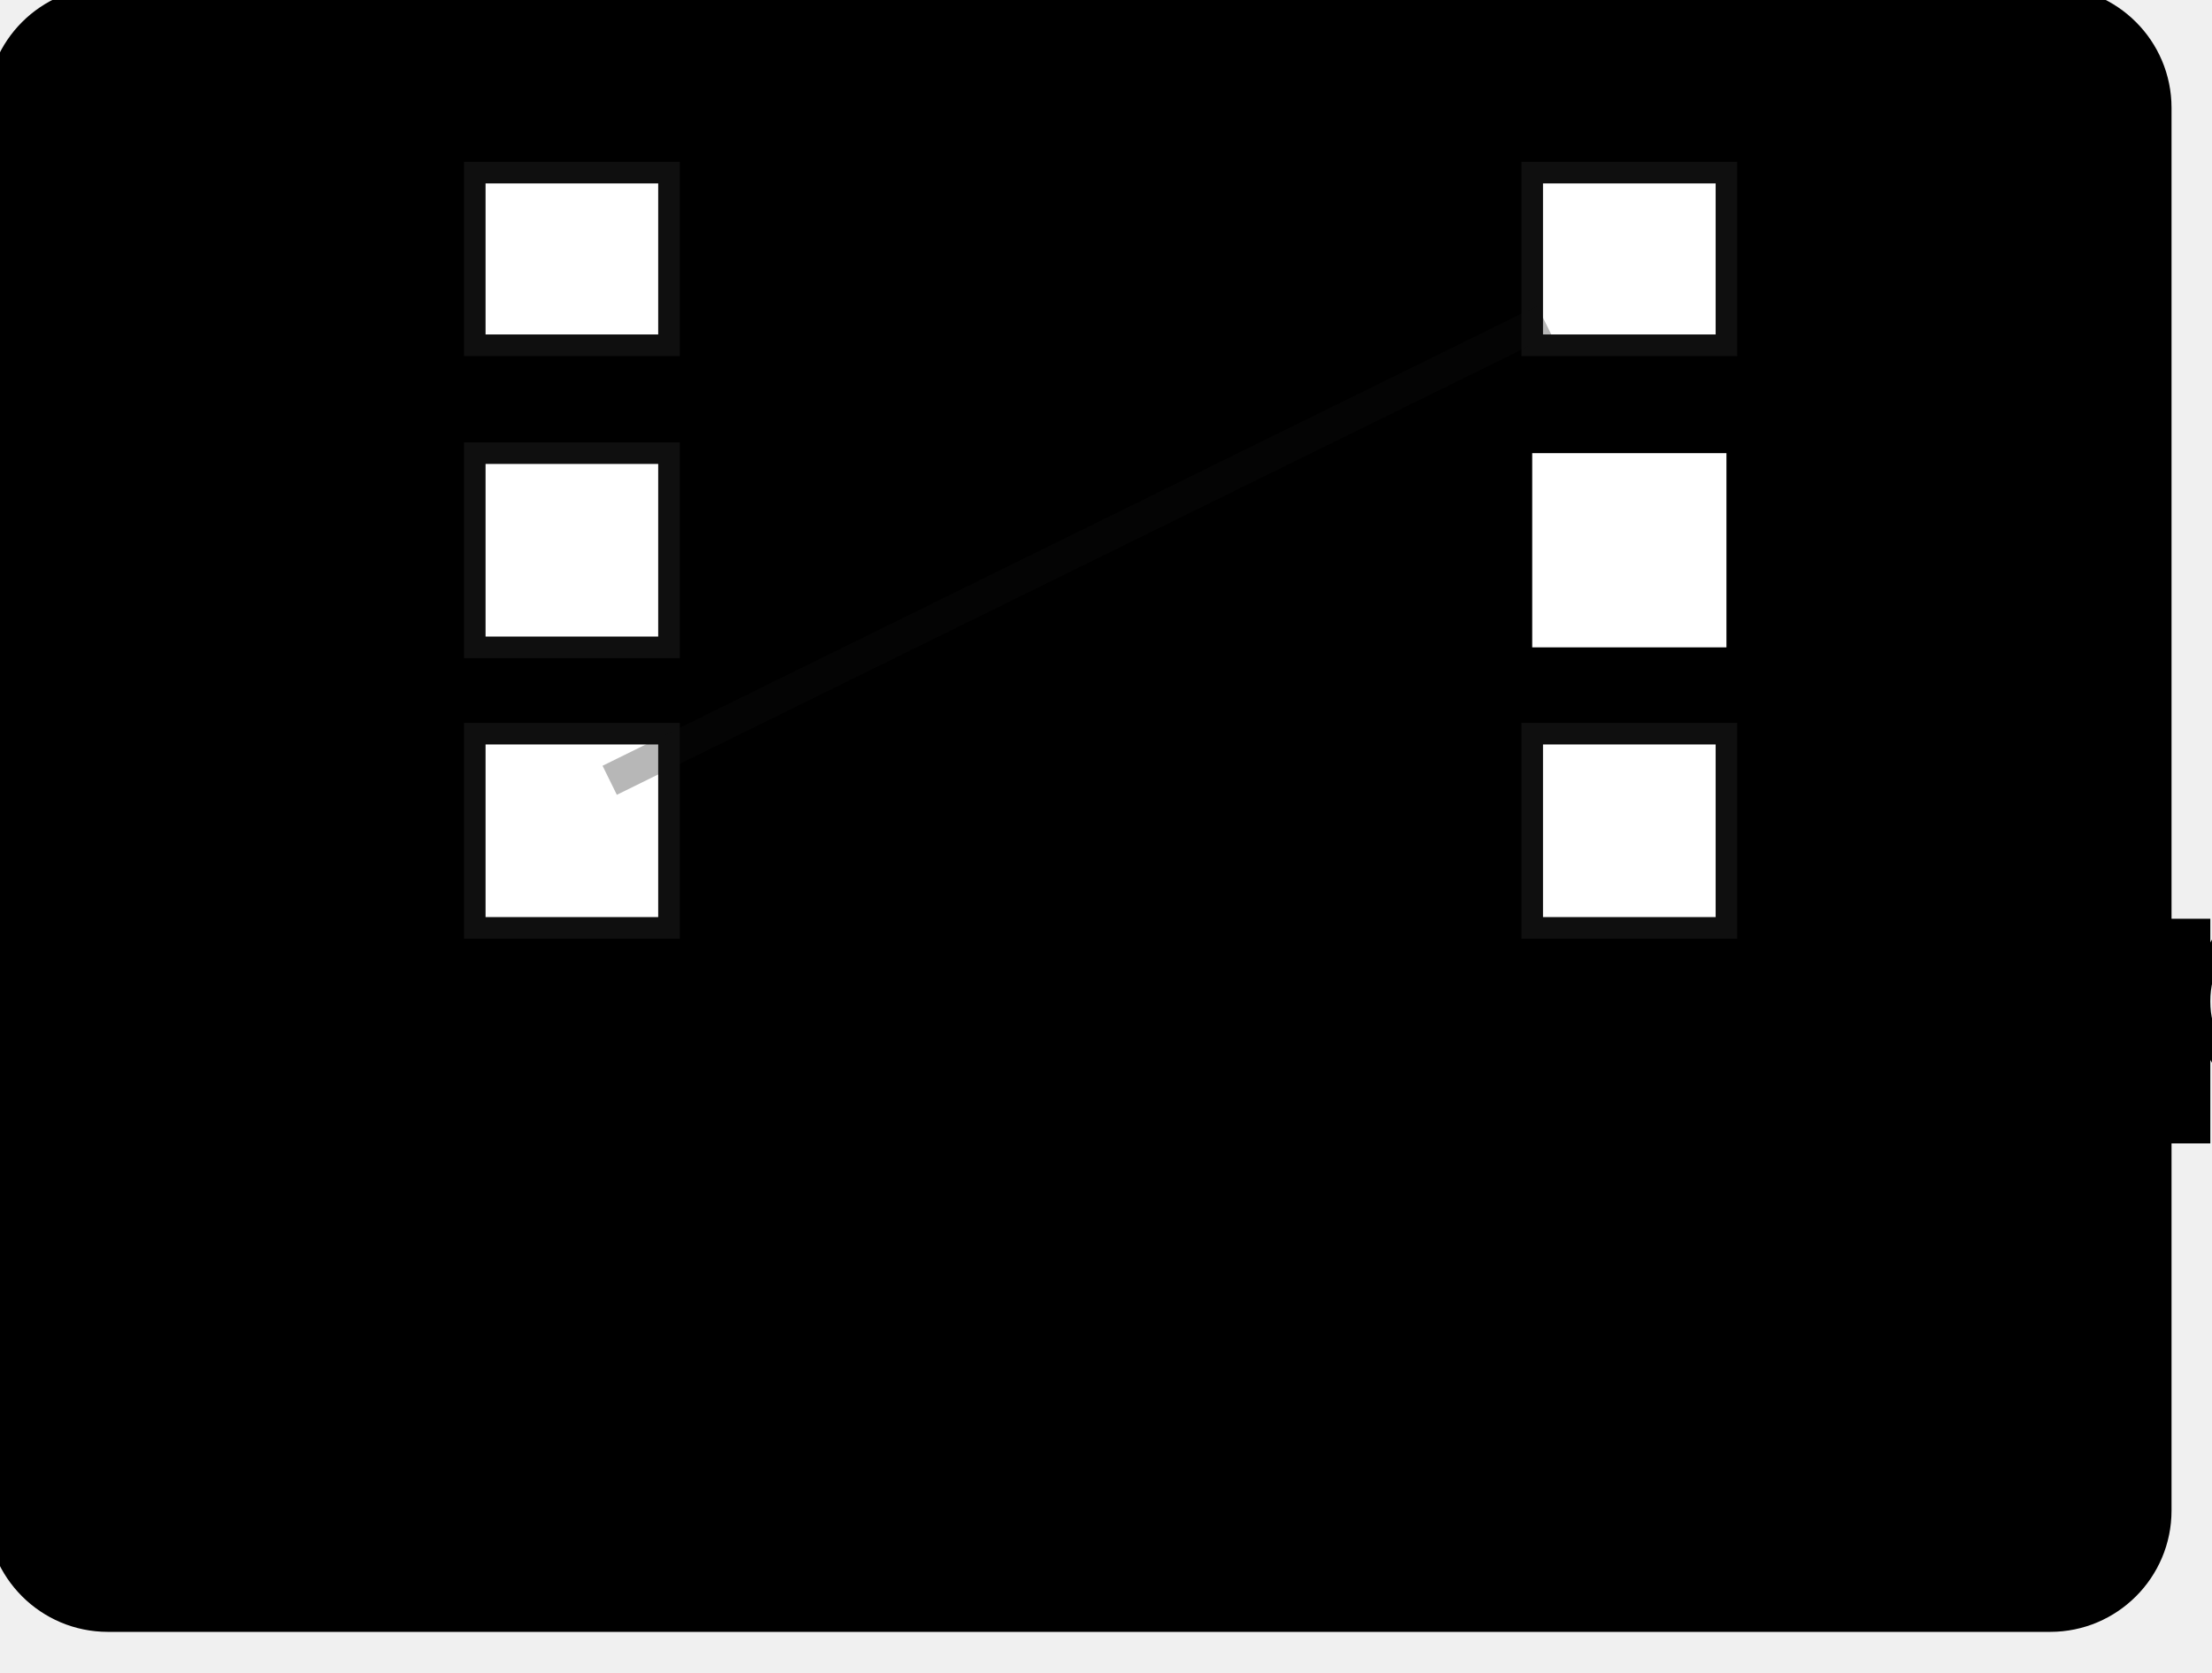
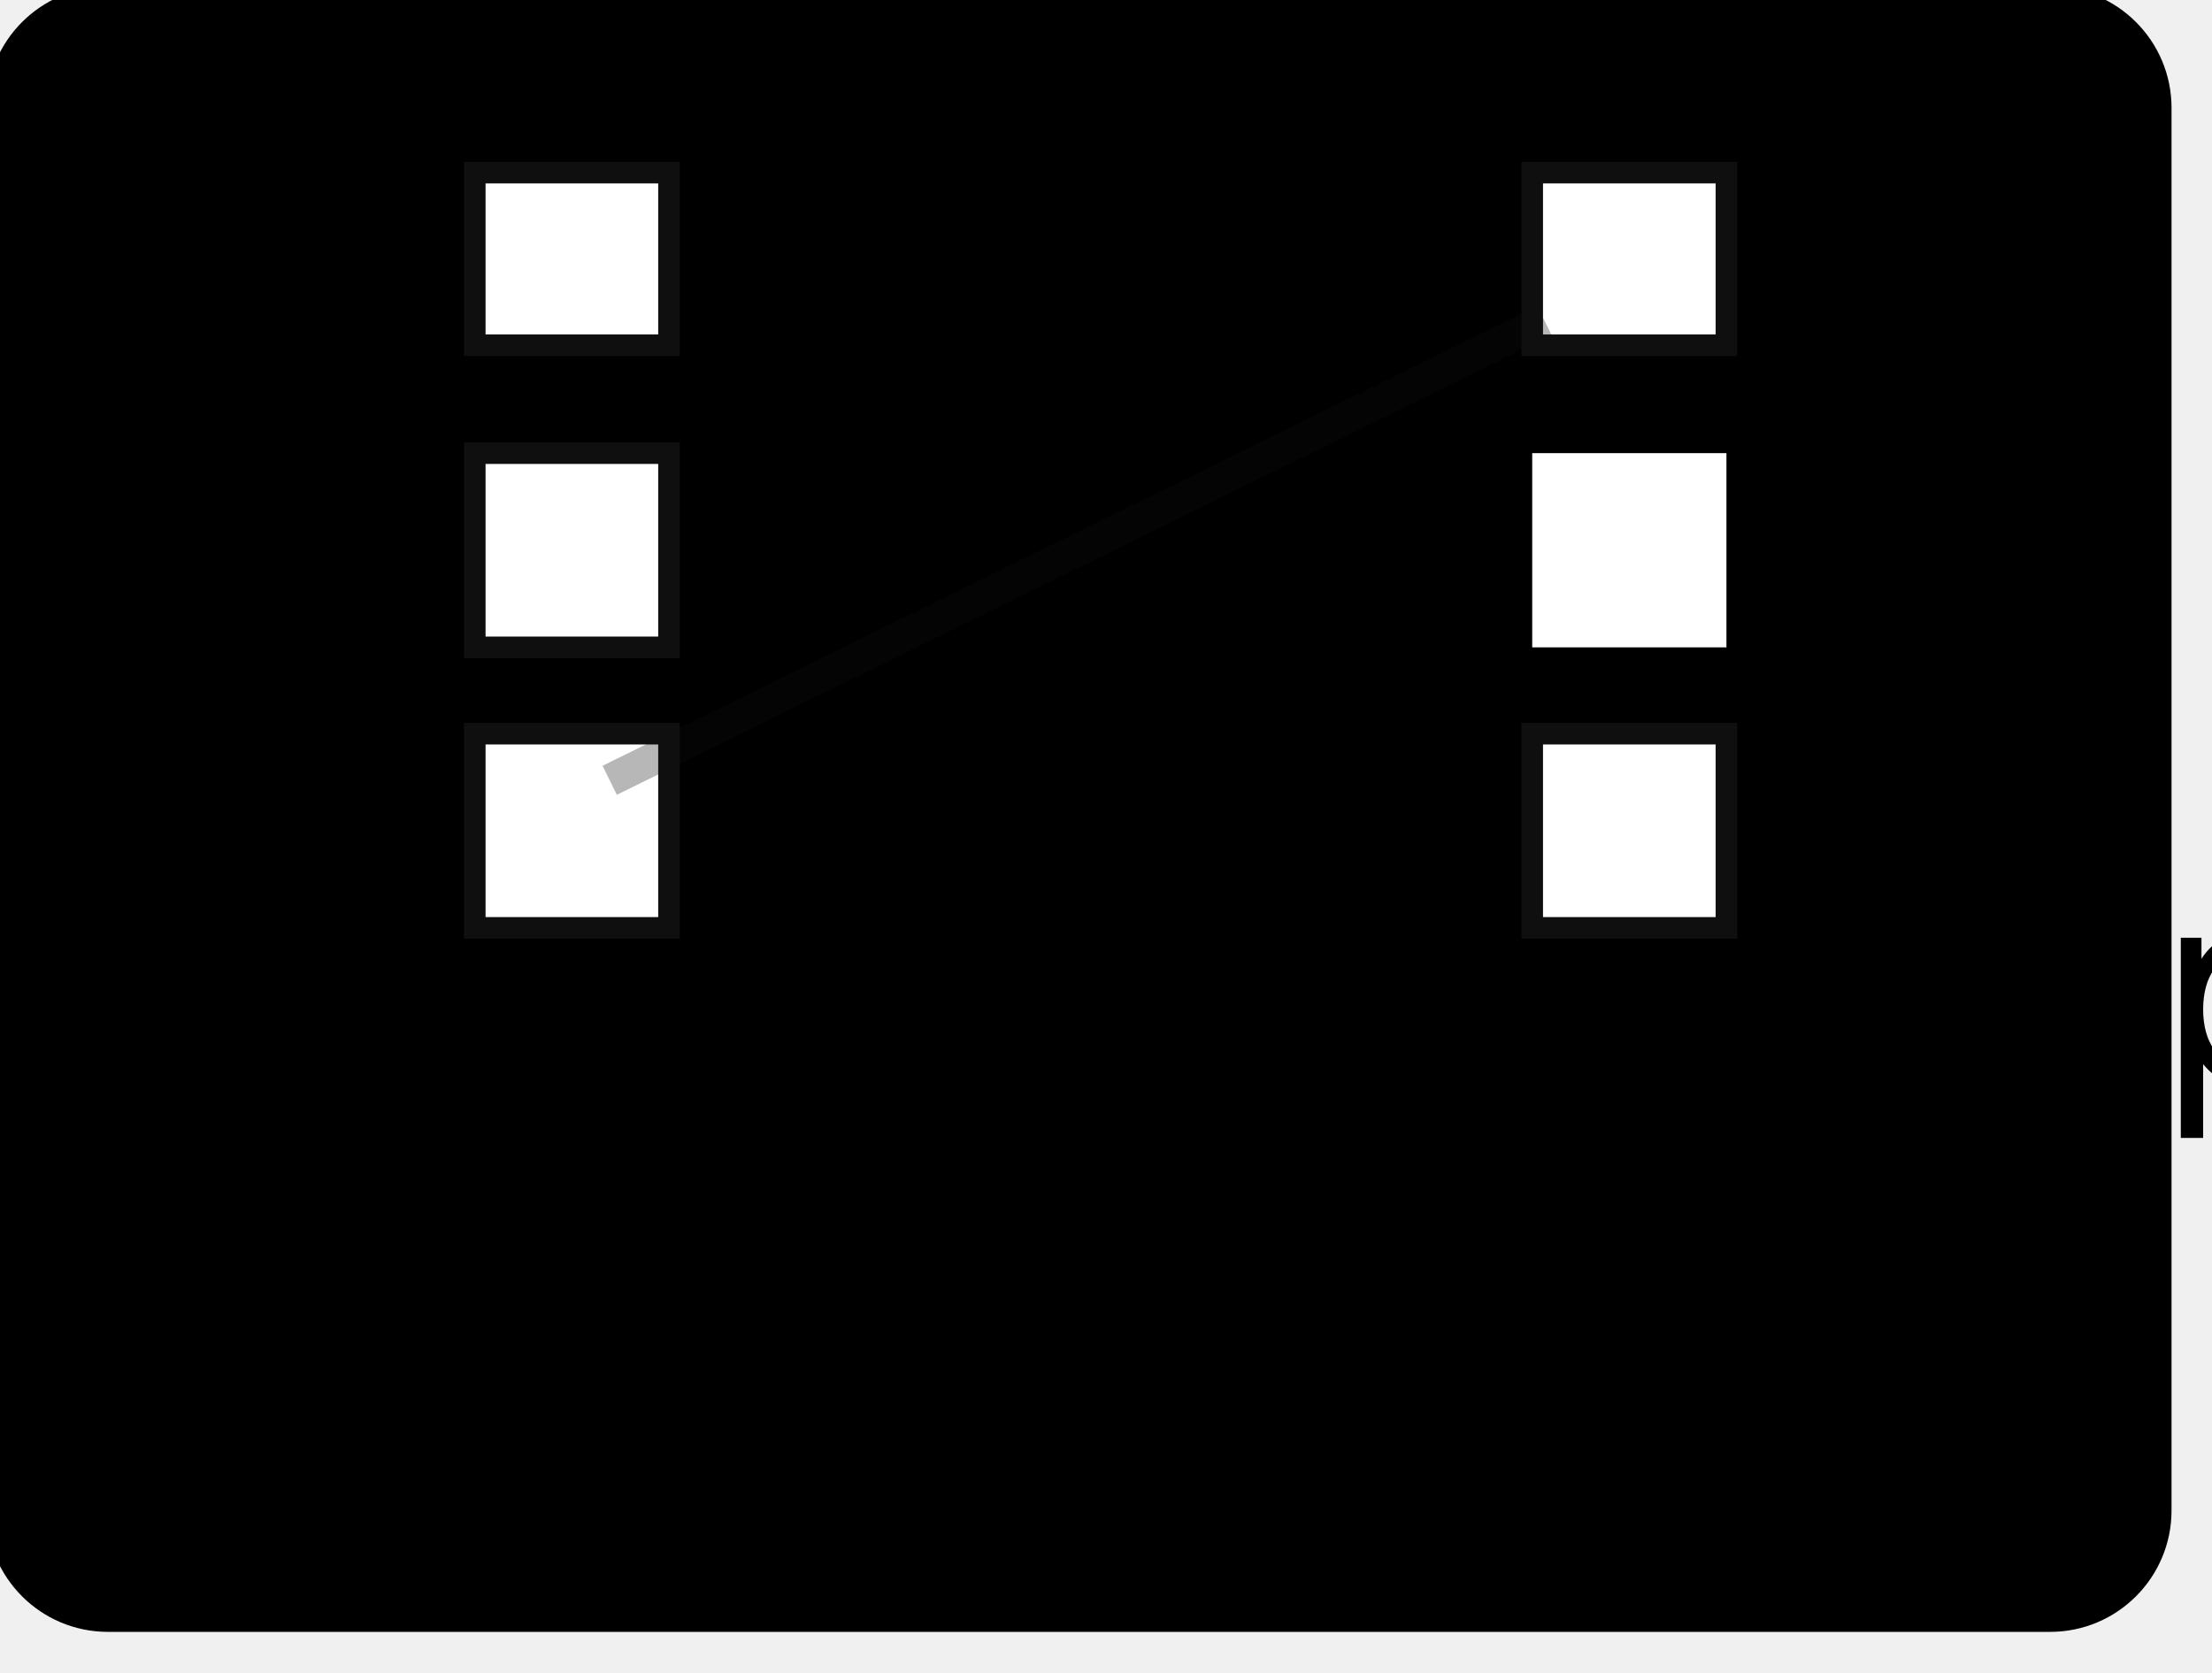
<svg xmlns="http://www.w3.org/2000/svg" xmlns:ns1="http://www.b3mn.org/oryx" width="82" height="62" version="1.0">
  <g pointer-events="fill" ns1:minimumSize="80 60">
    <defs>
      <radialGradient id="background">
        <stop id="fill_el" />
      </radialGradient>
    </defs>
    <rect id="text_frame" ns1:anchors="bottom top right left" x="1" y="1" width="78" height="58" rx="10" ry="10" stroke="none" stroke-width="2" fill="none" />
    <rect id="bg_frame" ns1:resize="vertical horizontal" x="0" y="0" width="80" height="60" rx="4" ry="4" stroke="black" stroke-width="1" fill="url(#background) #ffffcc" />
-     <text id="" ns1:anchors="left top" ns1:align="center top" ns1:fittoelem="text_frame" font-weight="bold" font-family="Helvetica" font-size="11" x="40" y="40" fill="black">Datamapper</text>
+     <text id="text2" ns1:anchors="top" ns1:align="center top" ns1:fittoelem="text_frame" font-family="Helvetica" font-size="10" x="40" y="40" fill="black">Datamapper</text>
    <g transform="scale(0.8,0.8) translate(13,2)">
      <path d="M 67,28 L 58,28 58,19 67,19 67,28 Z" fill="#ffffff" />
      <path d="M 18,28 L 9,28 9,19 18,19 18,28 Z" fill="#ffffff" stroke="#0f0f0f" />
      <path d="M 18,14 L 9,14 9,6 18,6 18,14 Z" fill="#ffffff" stroke="#0f0f0f" />
      <path d="M 18,41 L 9,41 9,32 18,32 18,41 Z" fill="#ffffff" stroke="#0f0f0f" />
      <path d="M 67,14 L 58,14 58,6 67,6 67,14 Z" fill="#ffffff" stroke="#0f0f0f" />
      <path d="M 67,41 L 58,41 58,32 67,32 67,41 Z" fill="#ffffff" stroke="#0f0f0f" />
      <path stroke-opacity="0.3" d="M 15.252,34.16 58.563,12.849" stroke-width="1.5" fill="none" stroke="#0f0f0f" />
    </g>
  </g>
</svg>
